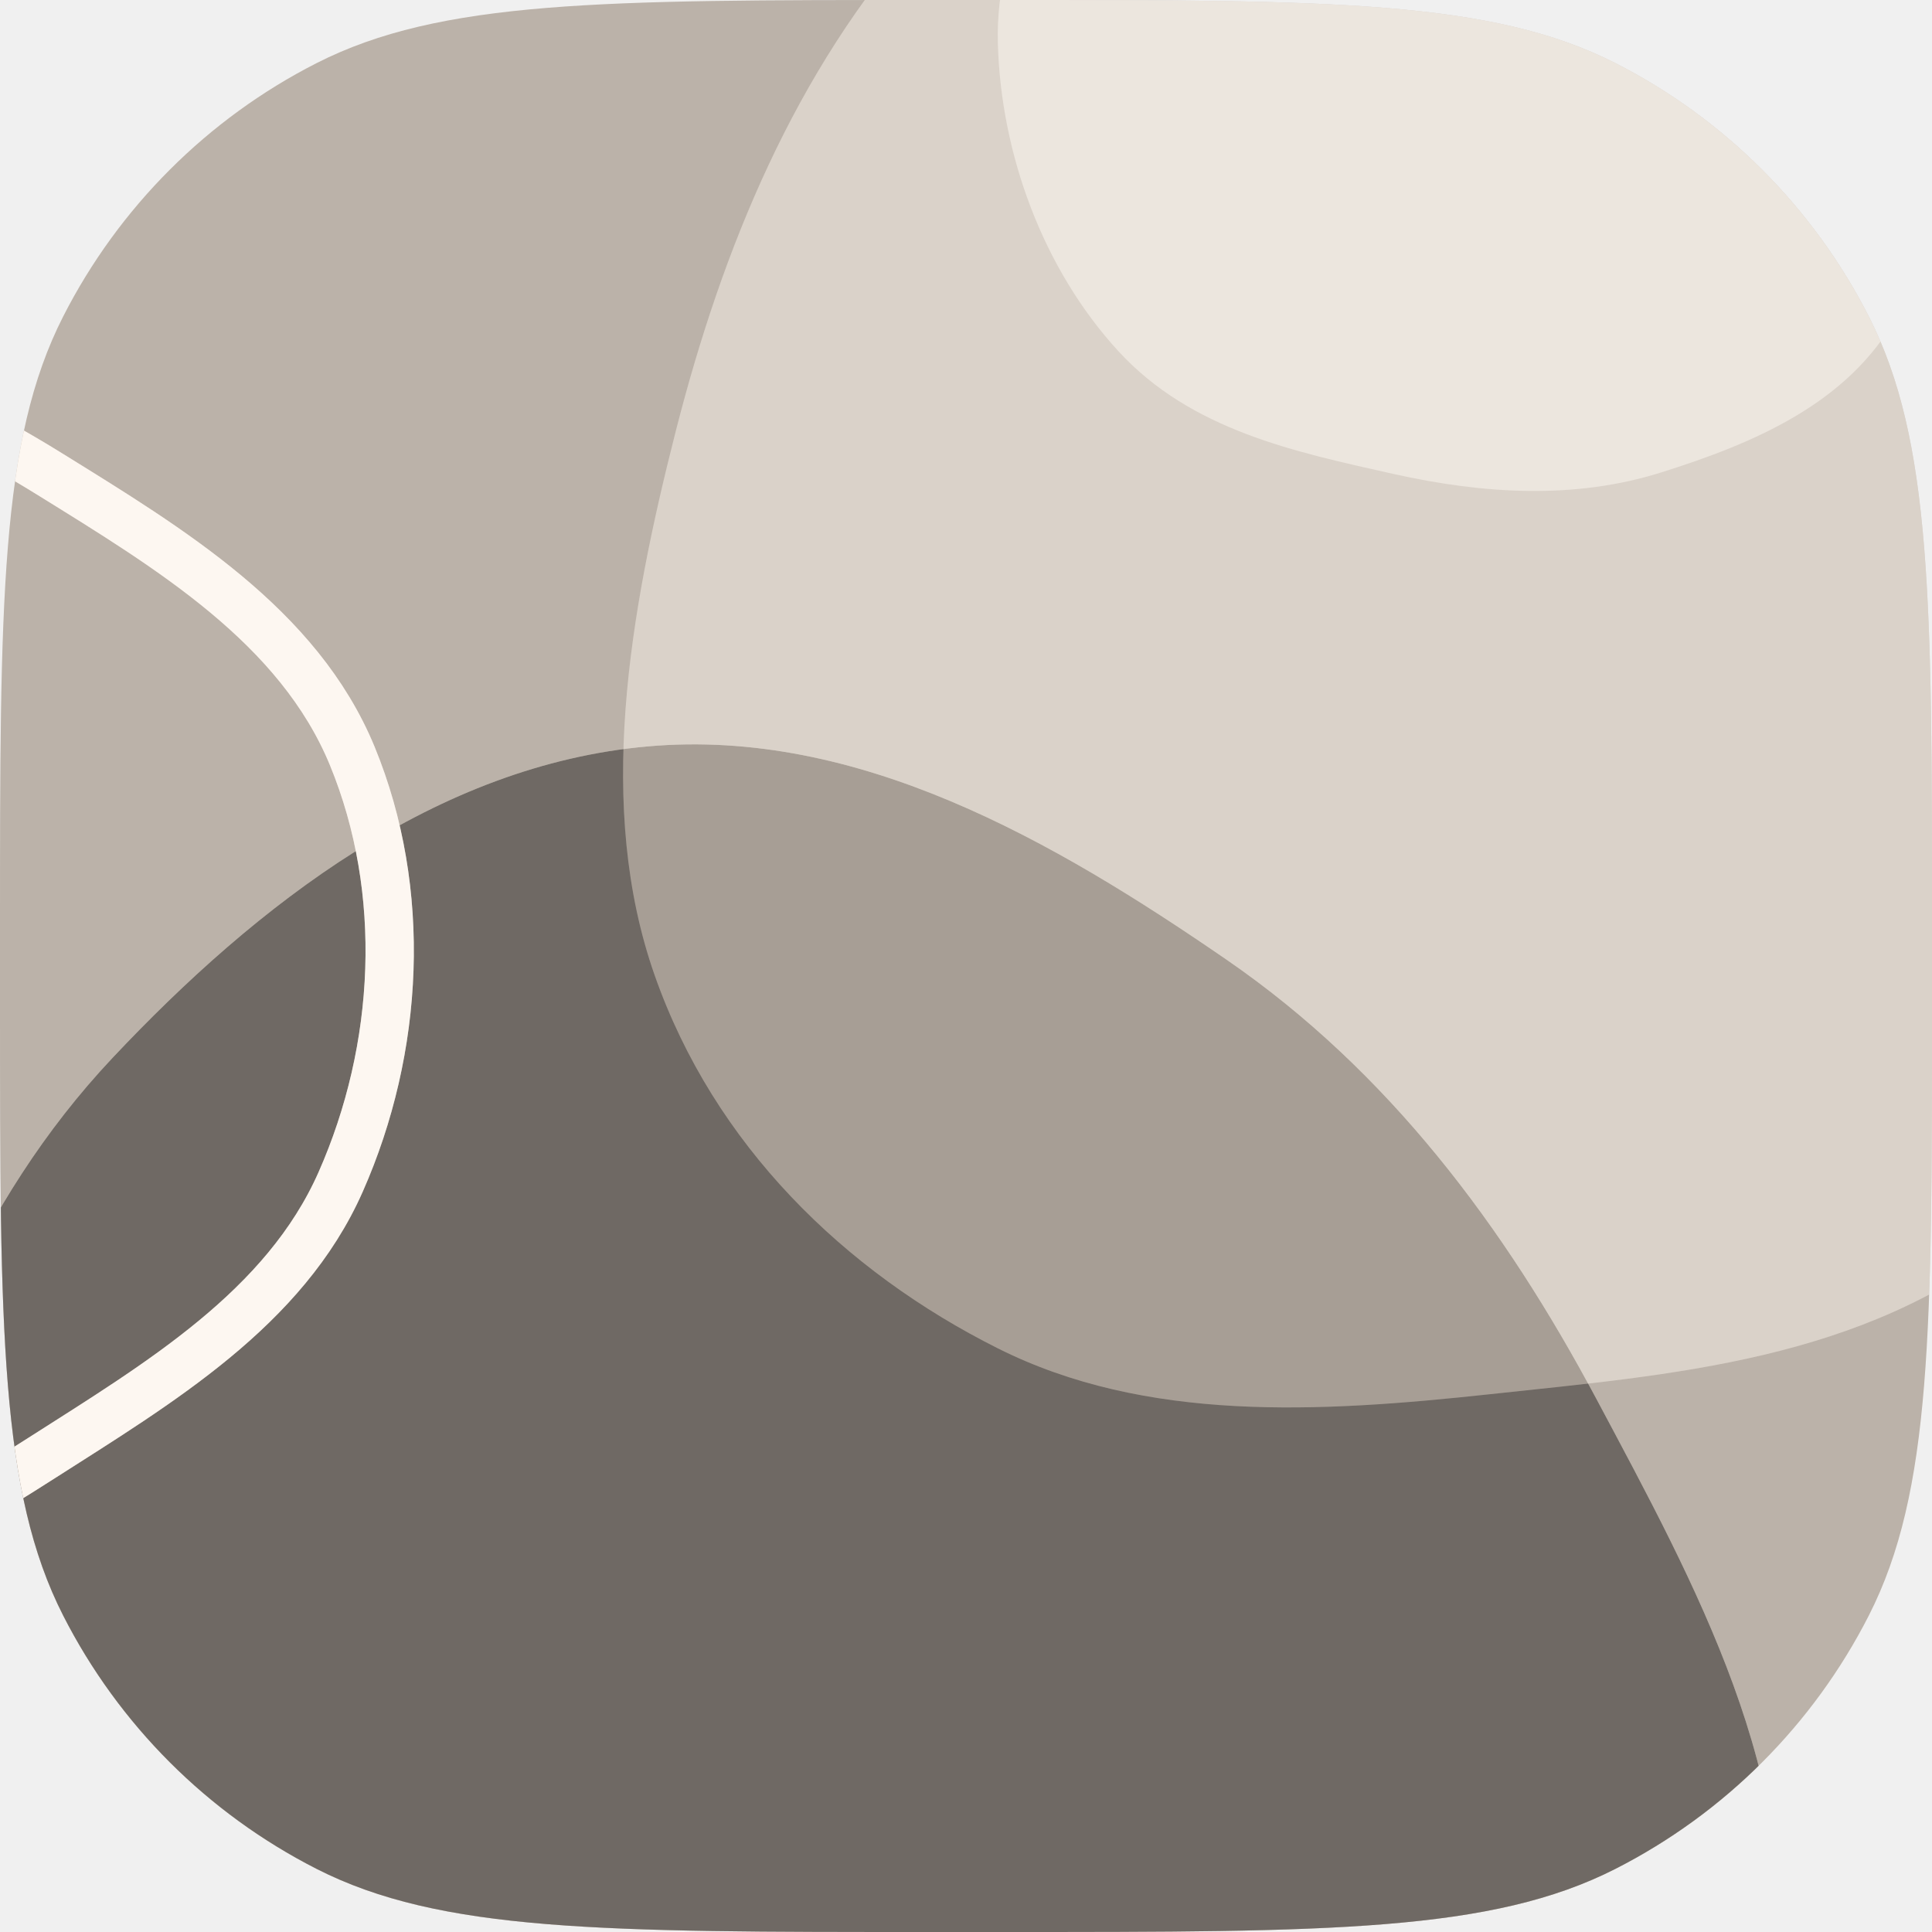
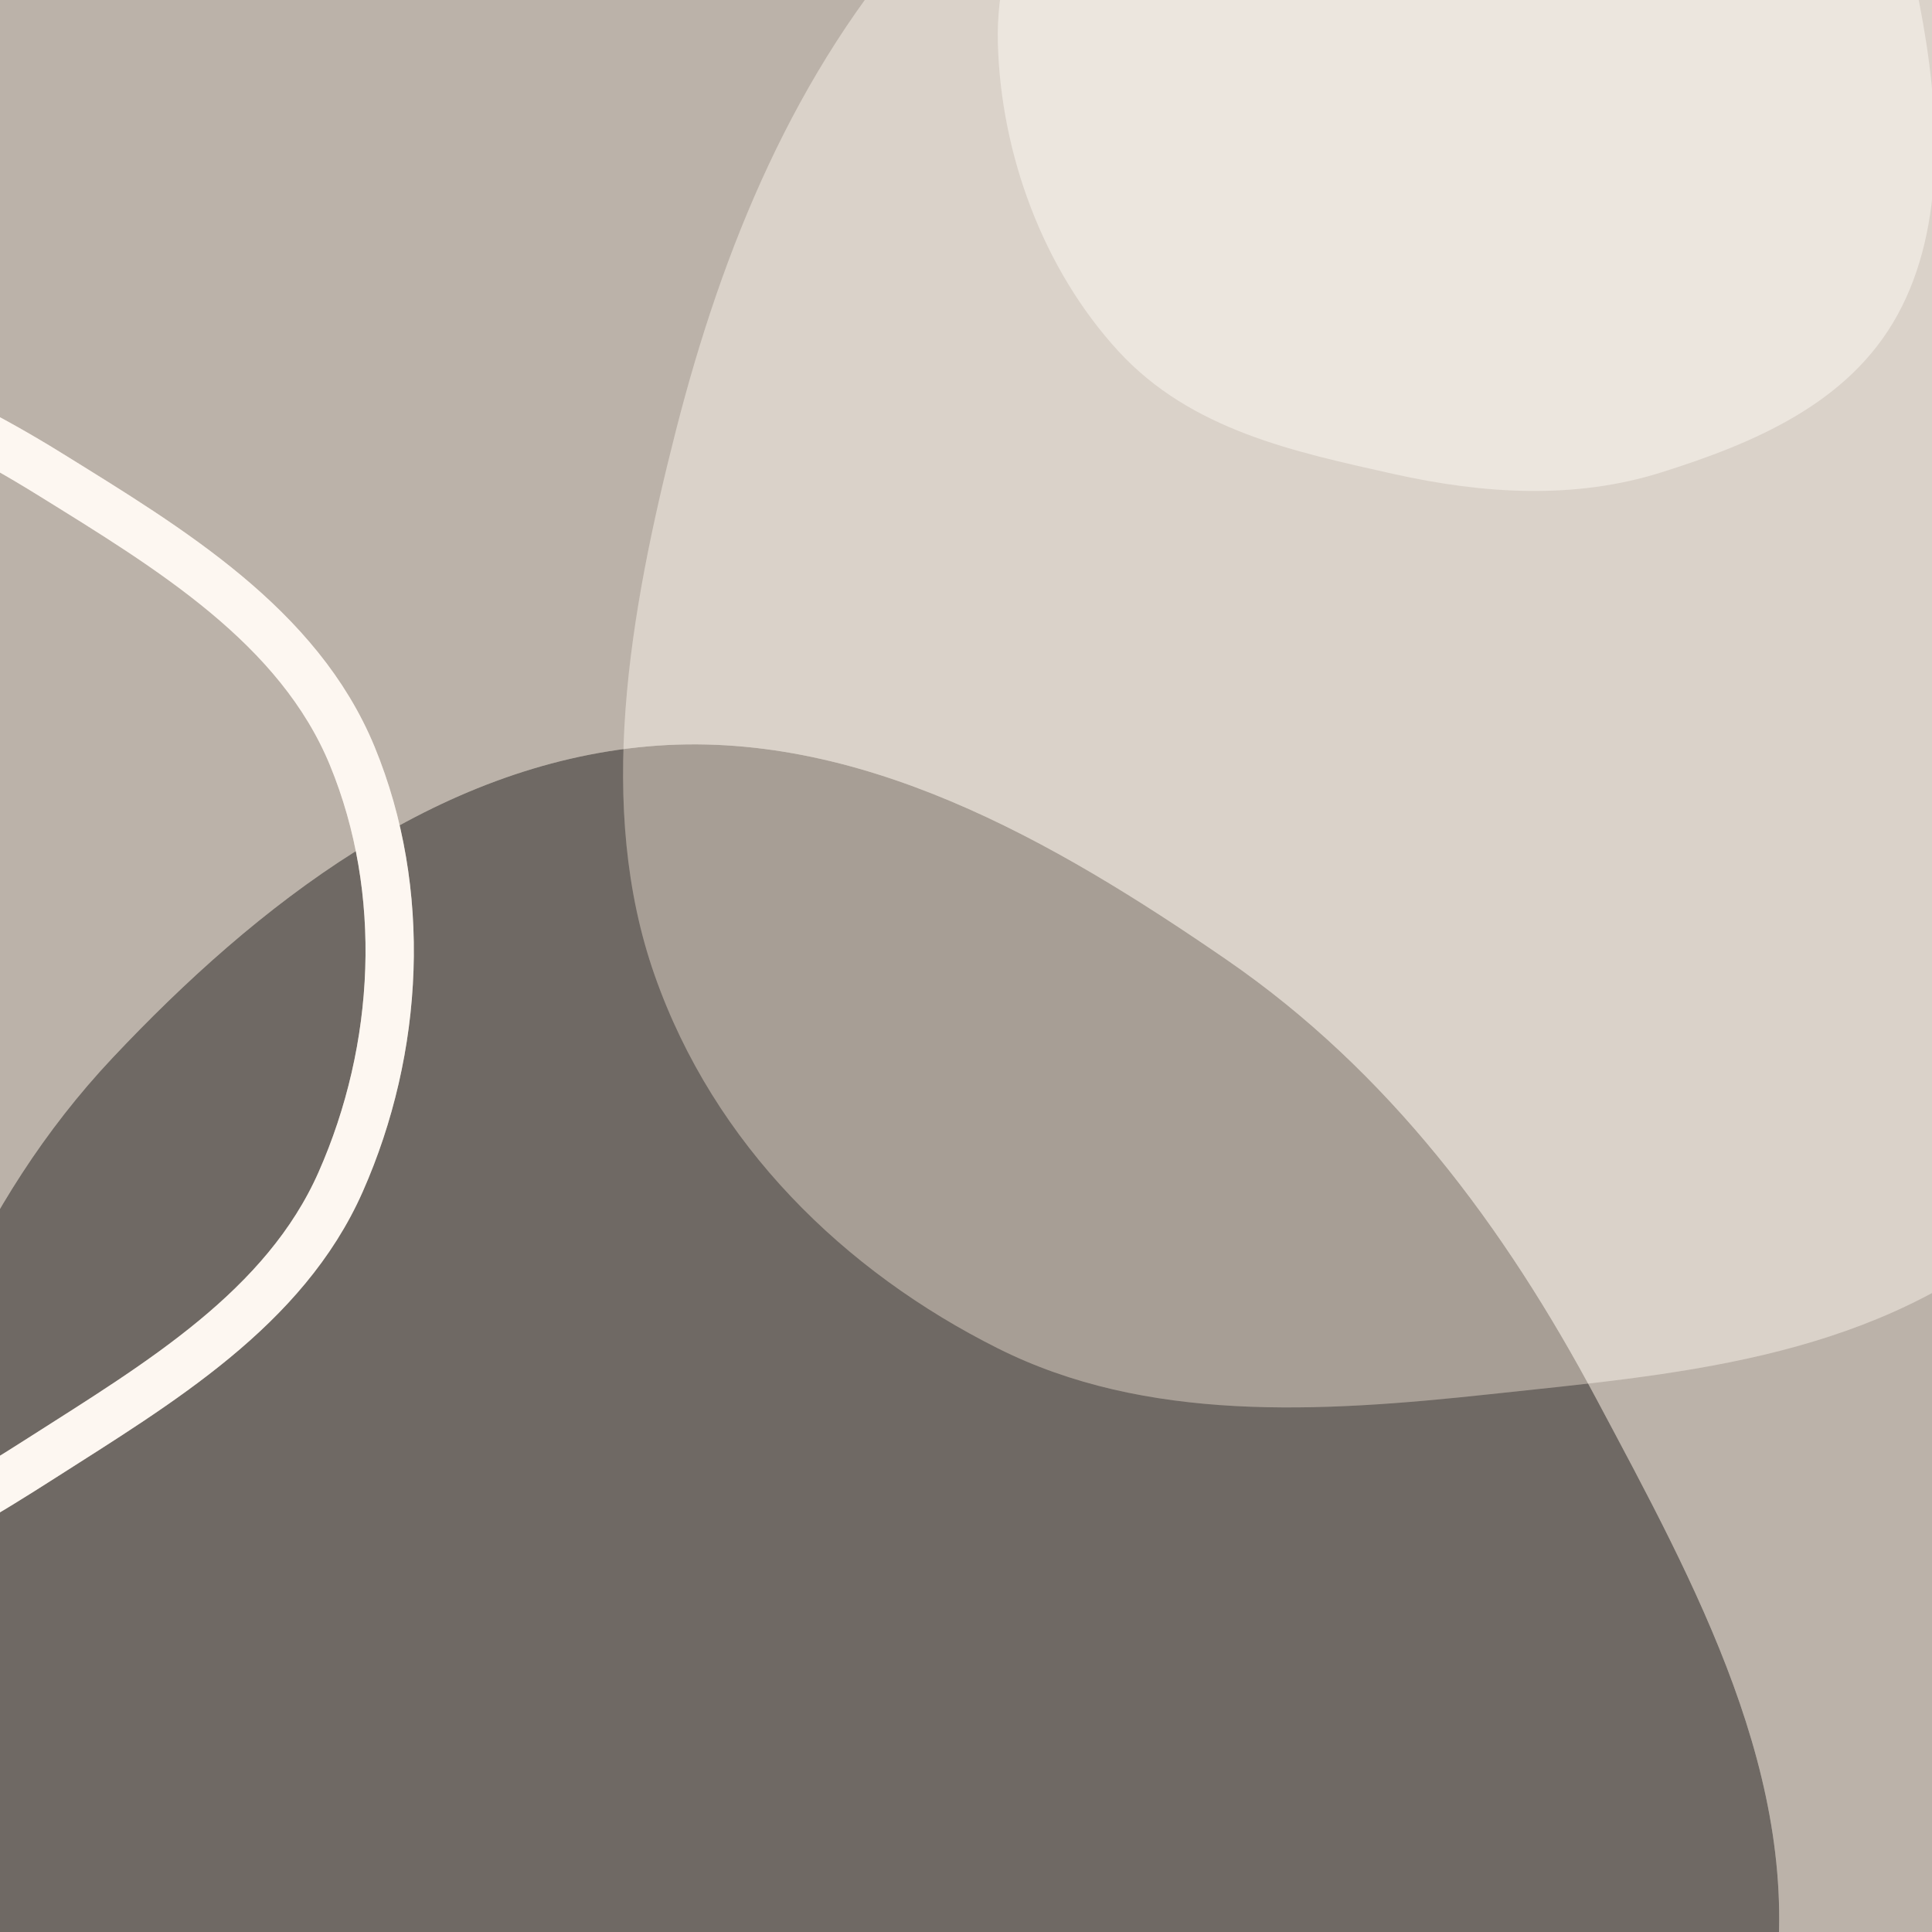
<svg xmlns="http://www.w3.org/2000/svg" fill="none" viewBox="0 0 40 40">
-   <g clip-path="url(#clip0_95_23619)">
-     <g clip-path="url(#clip1_95_23619)">
-       <path fill="#FCF0E4" d="M-43 0H83v40H-43z" />
-       <path fill="#000" fill-opacity=".26" d="M-43 0H83v40H-43z" />
-       <path fill="#FCF0E4" fill-rule="evenodd" d="M25.395 19.869c3.35 2.306 5.75 5.516 7.66 9.1 2.047 3.84 4.276 7.878 3.685 12.183-.612 4.452-3.267 8.543-6.897 11.204-3.447 2.526-7.93 2.59-12.207 2.798-4.035.196-8.114.2-11.713-1.636-3.73-1.902-6.966-4.872-8.59-8.72-1.605-3.803-1.061-8.039-.182-12.066.874-4.006 2.364-7.84 5.178-10.829 3-3.188 6.715-6.065 11.087-6.45 4.344-.384 8.387 1.944 11.979 4.416z" clip-rule="evenodd" />
-       <path fill="#000" fill-opacity=".56" fill-rule="evenodd" d="M25.395 19.869c3.35 2.306 5.75 5.516 7.66 9.1 2.047 3.84 4.276 7.878 3.685 12.183-.612 4.452-3.267 8.543-6.897 11.204-3.447 2.526-7.93 2.59-12.207 2.798-4.035.196-8.114.2-11.713-1.636-3.73-1.902-6.966-4.872-8.59-8.72-1.605-3.803-1.061-8.039-.182-12.066.874-4.006 2.364-7.84 5.178-10.829 3-3.188 6.715-6.065 11.087-6.45 4.344-.384 8.387 1.944 11.979 4.416z" clip-rule="evenodd" />
-       <g style="mix-blend-mode:soft-light">
-         <path fill="#FCF0E4" fill-rule="evenodd" d="M39.417-4.502c2.825 1.99 4.77 4.871 6.269 8.127 1.605 3.488 3.36 7.153 2.627 11.206-.758 4.192-3.291 8.147-6.609 10.814-3.15 2.532-7.087 2.814-10.85 3.22-3.55.383-7.13.589-10.197-.95-3.177-1.593-5.87-4.209-7.104-7.726-1.22-3.475-.531-7.461.44-11.27.967-3.788 2.465-7.445 5.083-10.378 2.792-3.129 6.194-6.002 10.05-6.579 3.83-.573 7.262 1.402 10.29 3.536z" clip-rule="evenodd" />
-         <path fill="#fff" fill-opacity=".16" fill-rule="evenodd" d="M39.417-4.502c2.825 1.99 4.77 4.871 6.269 8.127 1.605 3.488 3.36 7.153 2.627 11.206-.758 4.192-3.291 8.147-6.609 10.814-3.15 2.532-7.087 2.814-10.85 3.22-3.55.383-7.13.589-10.197-.95-3.177-1.593-5.87-4.209-7.104-7.726-1.22-3.475-.531-7.461.44-11.27.967-3.788 2.465-7.445 5.083-10.378 2.792-3.129 6.194-6.002 10.05-6.579 3.83-.573 7.262 1.402 10.29 3.536z" clip-rule="evenodd" />
-       </g>
-       <g style="mix-blend-mode:soft-light">
-         <path fill="#FCF0E4" fill-rule="evenodd" d="M34.392 9.781c-1.781.56-3.659.452-5.551.029-2.028-.454-4.18-.9-5.686-2.54-1.558-1.697-2.432-4.077-2.495-6.372-.06-2.18 1.107-3.96 2.163-5.706.997-1.648 2.08-3.25 3.745-4.06 1.726-.842 3.734-1.14 5.653-.519 1.895.615 3.387 2.214 4.71 3.876 1.315 1.654 2.4 3.494 2.806 5.575.434 2.221.558 4.62-.455 6.462-1.006 1.83-2.98 2.654-4.89 3.255z" clip-rule="evenodd" />
-         <path fill="#fff" fill-opacity=".16" fill-rule="evenodd" d="M34.392 9.781c-1.781.56-3.659.452-5.551.029-2.028-.454-4.18-.9-5.686-2.54-1.558-1.697-2.432-4.077-2.495-6.372-.06-2.18 1.107-3.96 2.163-5.706.997-1.648 2.08-3.25 3.745-4.06 1.726-.842 3.734-1.14 5.653-.519 1.895.615 3.387 2.214 4.71 3.876 1.315 1.654 2.4 3.494 2.806 5.575.434 2.221.558 4.62-.455 6.462-1.006 1.83-2.98 2.654-4.89 3.255z" clip-rule="evenodd" />
-       </g>
-       <g>
-         <path stroke="#FCF0E4" d="M-6.525 7.09c2.736.218 5.222 1.28 7.55 2.722 2.493 1.546 5.16 3.146 6.27 5.844 1.147 2.791.978 6.056-.243 8.816-1.159 2.62-3.756 4.159-6.183 5.71-2.29 1.464-4.672 2.831-7.394 2.969-2.821.143-5.716-.5-7.965-2.191-2.223-1.672-3.336-4.314-4.184-6.948-.844-2.62-1.269-5.345-.636-8.023.676-2.856 1.872-5.77 4.296-7.457 2.407-1.676 5.555-1.676 8.489-1.442z" clip-rule="evenodd" />
-         <path stroke="#fff" stroke-opacity=".48" d="M-6.525 7.09c2.736.218 5.222 1.28 7.55 2.722 2.493 1.546 5.16 3.146 6.27 5.844 1.147 2.791.978 6.056-.243 8.816-1.159 2.62-3.756 4.159-6.183 5.71-2.29 1.464-4.672 2.831-7.394 2.969-2.821.143-5.716-.5-7.965-2.191-2.223-1.672-3.336-4.314-4.184-6.948-.844-2.62-1.269-5.345-.636-8.023.676-2.856 1.872-5.77 4.296-7.457 2.407-1.676 5.555-1.676 8.489-1.442z" clip-rule="evenodd" />
-       </g>
-     </g>
+   <path fill="#FCF0E4" d="M-43 0H83v40H-43z" />
+   <path fill="#000" fill-opacity=".26" d="M-43 0H83v40H-43z" />
+   <path fill="#FCF0E4" fill-rule="evenodd" d="M25.395 19.869c3.35 2.306 5.75 5.516 7.66 9.1 2.047 3.84 4.276 7.878 3.685 12.183-.612 4.452-3.267 8.543-6.897 11.204-3.447 2.526-7.93 2.59-12.207 2.798-4.035.196-8.114.2-11.713-1.636-3.73-1.902-6.966-4.872-8.59-8.72-1.605-3.803-1.061-8.039-.182-12.066.874-4.006 2.364-7.84 5.178-10.829 3-3.188 6.715-6.065 11.087-6.45 4.344-.384 8.387 1.944 11.979 4.416z" clip-rule="evenodd" />
+   <path fill="#000" fill-opacity=".56" fill-rule="evenodd" d="M25.395 19.869c3.35 2.306 5.75 5.516 7.66 9.1 2.047 3.84 4.276 7.878 3.685 12.183-.612 4.452-3.267 8.543-6.897 11.204-3.447 2.526-7.93 2.59-12.207 2.798-4.035.196-8.114.2-11.713-1.636-3.73-1.902-6.966-4.872-8.59-8.72-1.605-3.803-1.061-8.039-.182-12.066.874-4.006 2.364-7.84 5.178-10.829 3-3.188 6.715-6.065 11.087-6.45 4.344-.384 8.387 1.944 11.979 4.416z" clip-rule="evenodd" />
+   <g style="mix-blend-mode:soft-light">
+     <path fill="#FCF0E4" fill-rule="evenodd" d="M39.417-4.502c2.825 1.99 4.77 4.871 6.269 8.127 1.605 3.488 3.36 7.153 2.627 11.206-.758 4.192-3.291 8.147-6.609 10.814-3.15 2.532-7.087 2.814-10.85 3.22-3.55.383-7.13.589-10.197-.95-3.177-1.593-5.87-4.209-7.104-7.726-1.22-3.475-.531-7.461.44-11.27.967-3.788 2.465-7.445 5.083-10.378 2.792-3.129 6.194-6.002 10.05-6.579 3.83-.573 7.262 1.402 10.29 3.536z" clip-rule="evenodd" />
+     <path fill="#fff" fill-opacity=".16" fill-rule="evenodd" d="M39.417-4.502c2.825 1.99 4.77 4.871 6.269 8.127 1.605 3.488 3.36 7.153 2.627 11.206-.758 4.192-3.291 8.147-6.609 10.814-3.15 2.532-7.087 2.814-10.85 3.22-3.55.383-7.13.589-10.197-.95-3.177-1.593-5.87-4.209-7.104-7.726-1.22-3.475-.531-7.461.44-11.27.967-3.788 2.465-7.445 5.083-10.378 2.792-3.129 6.194-6.002 10.05-6.579 3.83-.573 7.262 1.402 10.29 3.536z" clip-rule="evenodd" />
+   </g>
+   <g style="mix-blend-mode:soft-light">
+     <path fill="#FCF0E4" fill-rule="evenodd" d="M34.392 9.781c-1.781.56-3.659.452-5.551.029-2.028-.454-4.18-.9-5.686-2.54-1.558-1.697-2.432-4.077-2.495-6.372-.06-2.18 1.107-3.96 2.163-5.706.997-1.648 2.08-3.25 3.745-4.06 1.726-.842 3.734-1.14 5.653-.519 1.895.615 3.387 2.214 4.71 3.876 1.315 1.654 2.4 3.494 2.806 5.575.434 2.221.558 4.62-.455 6.462-1.006 1.83-2.98 2.654-4.89 3.255z" clip-rule="evenodd" />
+     <path fill="#fff" fill-opacity=".16" fill-rule="evenodd" d="M34.392 9.781c-1.781.56-3.659.452-5.551.029-2.028-.454-4.18-.9-5.686-2.54-1.558-1.697-2.432-4.077-2.495-6.372-.06-2.18 1.107-3.96 2.163-5.706.997-1.648 2.08-3.25 3.745-4.06 1.726-.842 3.734-1.14 5.653-.519 1.895.615 3.387 2.214 4.71 3.876 1.315 1.654 2.4 3.494 2.806 5.575.434 2.221.558 4.62-.455 6.462-1.006 1.83-2.98 2.654-4.89 3.255z" clip-rule="evenodd" />
+   </g>
+   <g>
+     <path stroke="#FCF0E4" d="M-6.525 7.09c2.736.218 5.222 1.28 7.55 2.722 2.493 1.546 5.16 3.146 6.27 5.844 1.147 2.791.978 6.056-.243 8.816-1.159 2.62-3.756 4.159-6.183 5.71-2.29 1.464-4.672 2.831-7.394 2.969-2.821.143-5.716-.5-7.965-2.191-2.223-1.672-3.336-4.314-4.184-6.948-.844-2.62-1.269-5.345-.636-8.023.676-2.856 1.872-5.77 4.296-7.457 2.407-1.676 5.555-1.676 8.489-1.442z" clip-rule="evenodd" />
+     <path stroke="#fff" stroke-opacity=".48" d="M-6.525 7.09c2.736.218 5.222 1.28 7.55 2.722 2.493 1.546 5.16 3.146 6.27 5.844 1.147 2.791.978 6.056-.243 8.816-1.159 2.62-3.756 4.159-6.183 5.71-2.29 1.464-4.672 2.831-7.394 2.969-2.821.143-5.716-.5-7.965-2.191-2.223-1.672-3.336-4.314-4.184-6.948-.844-2.62-1.269-5.345-.636-8.023.676-2.856 1.872-5.77 4.296-7.457 2.407-1.676 5.555-1.676 8.489-1.442z" clip-rule="evenodd" />
  </g>
  <defs>
    <clipPath id="clip0_95_23619">
      <path fill="#fff" d="M0 19.2C0 12.48 0 9.12 1.308 6.552a12 12 0 015.244-5.244C9.12 0 12.48 0 19.2 0h1.6c6.72 0 10.08 0 12.648 1.308a12 12 0 015.244 5.244C40 9.12 40 12.48 40 19.2v1.6c0 6.72 0 10.08-1.308 12.648a12 12 0 01-5.244 5.244C30.88 40 27.52 40 20.8 40h-1.6c-6.72 0-10.08 0-12.648-1.308a12 12 0 01-5.244-5.244C0 30.88 0 27.52 0 20.8v-1.6z" />
    </clipPath>
    <clipPath id="clip1_95_23619">
      <path fill="#fff" d="M0 0h126v40H0z" transform="translate(-43)" />
    </clipPath>
  </defs>
</svg>
